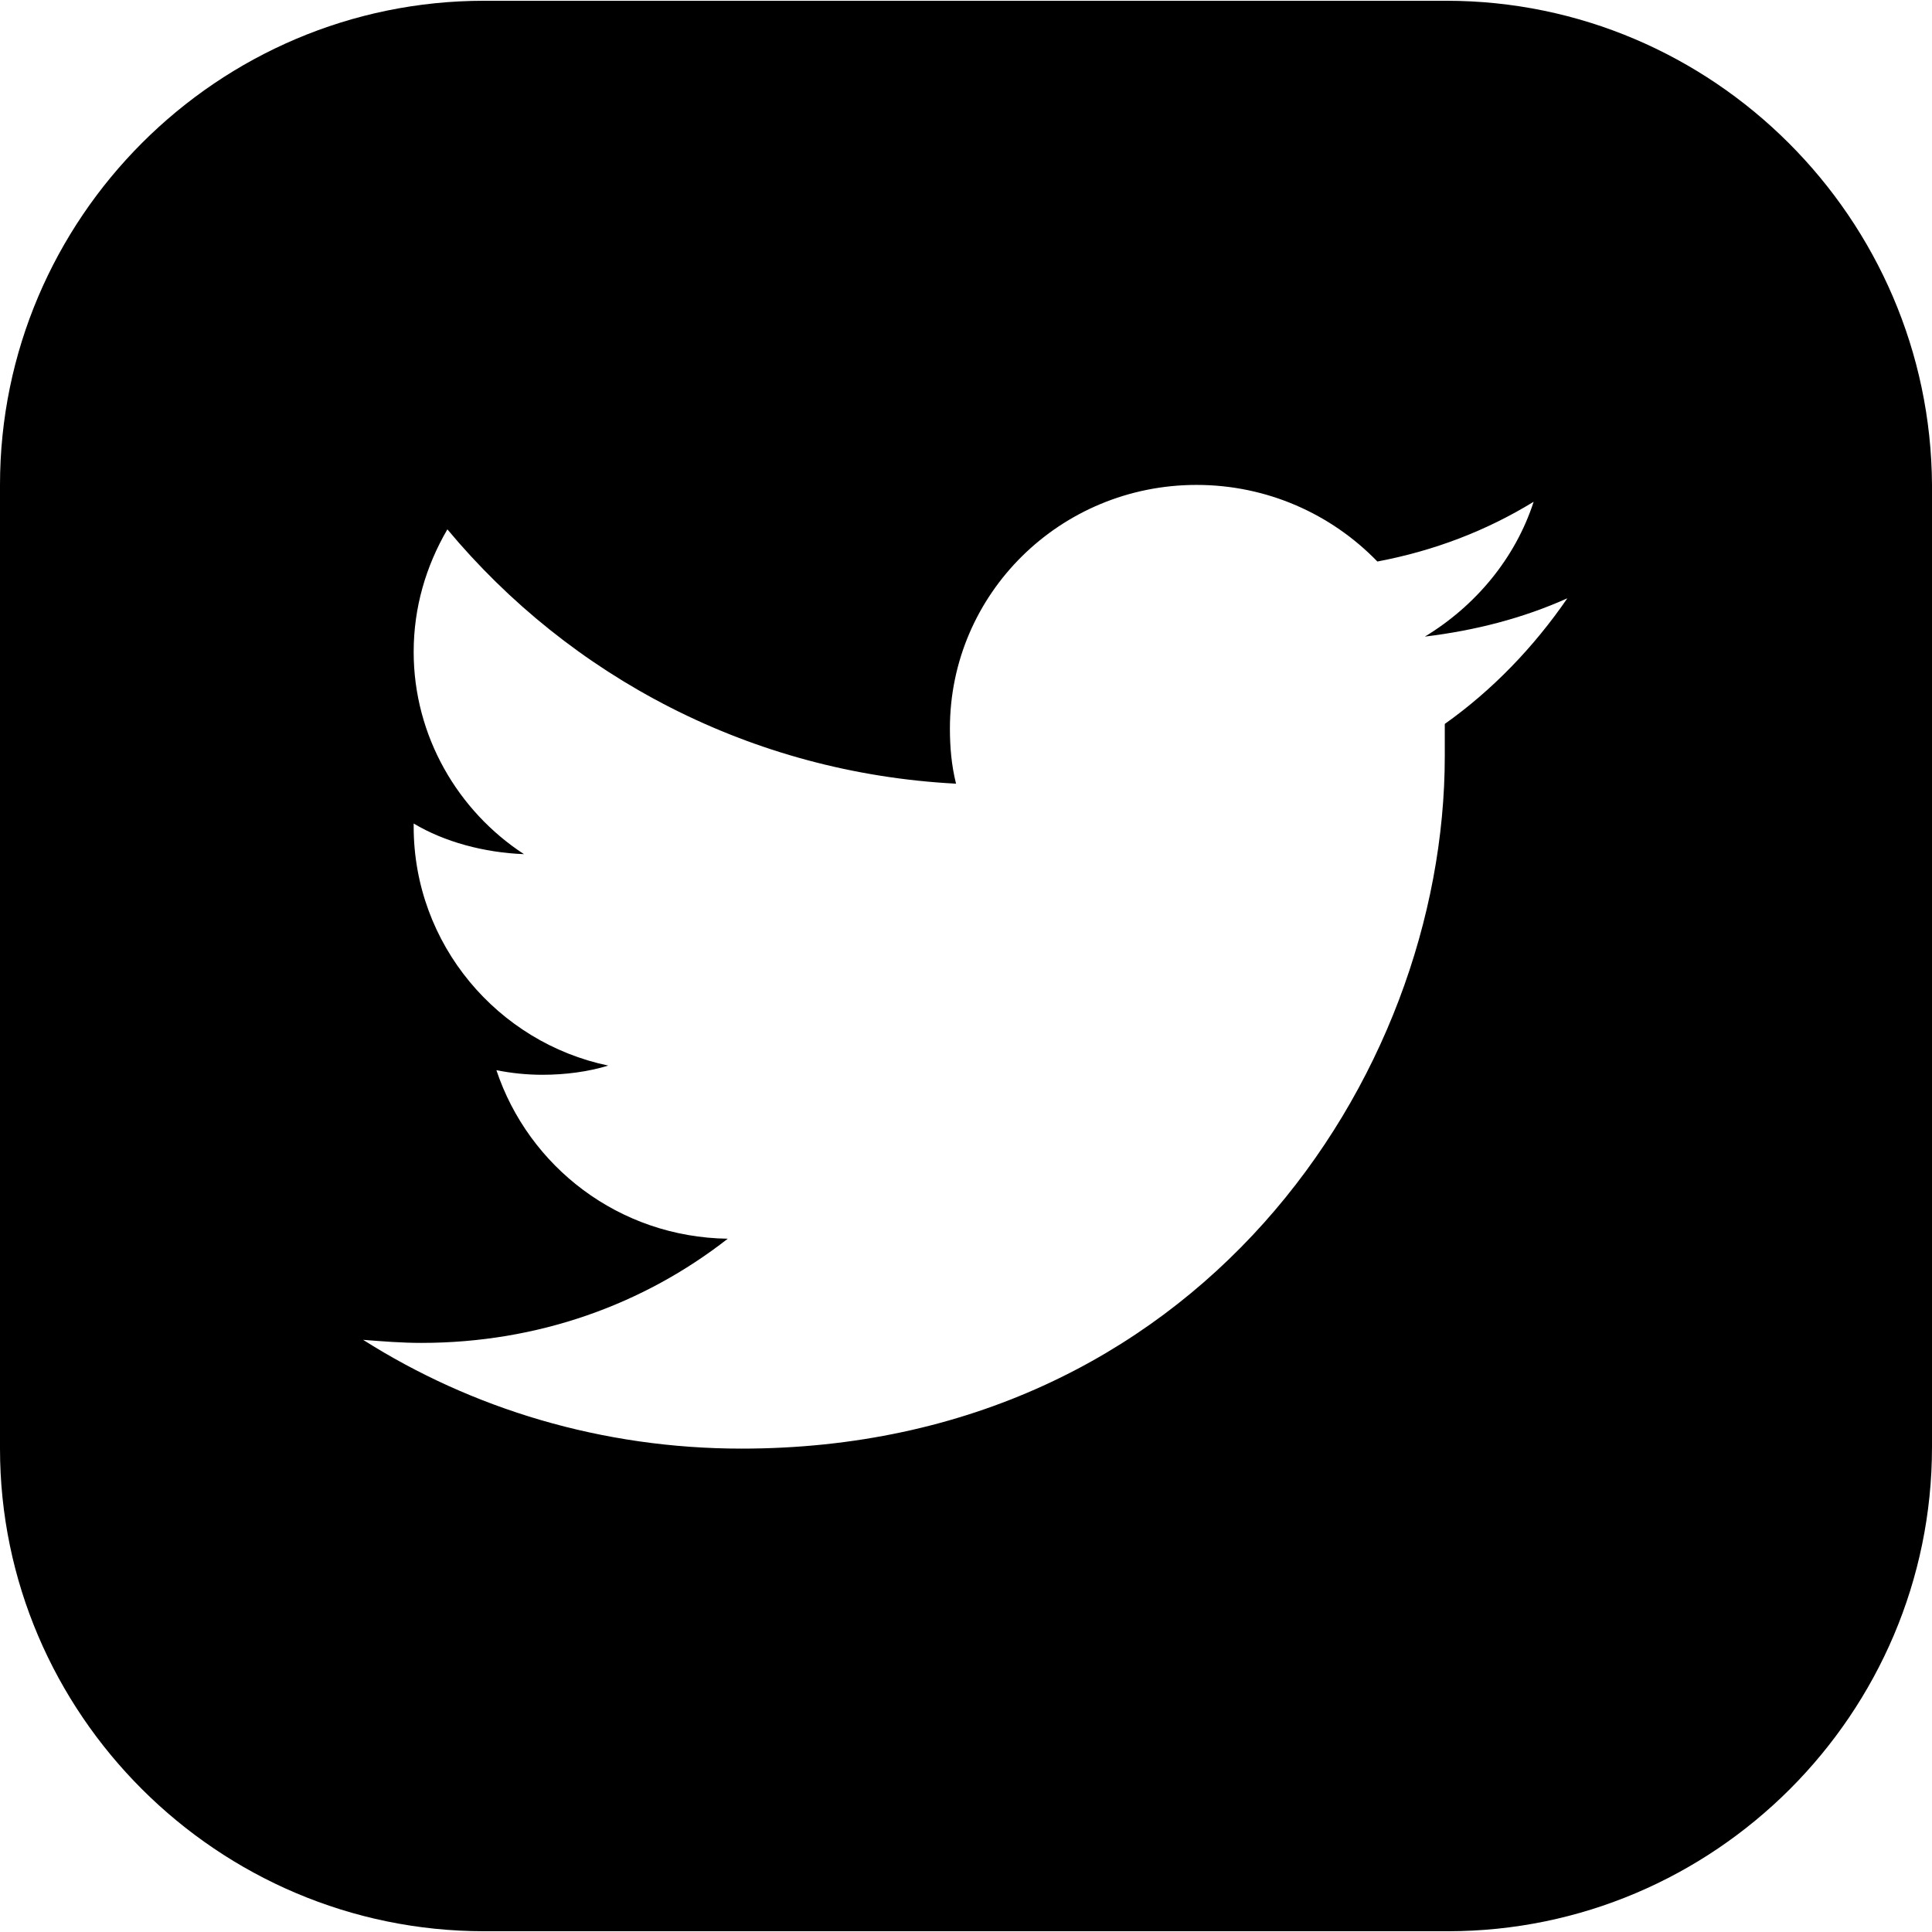
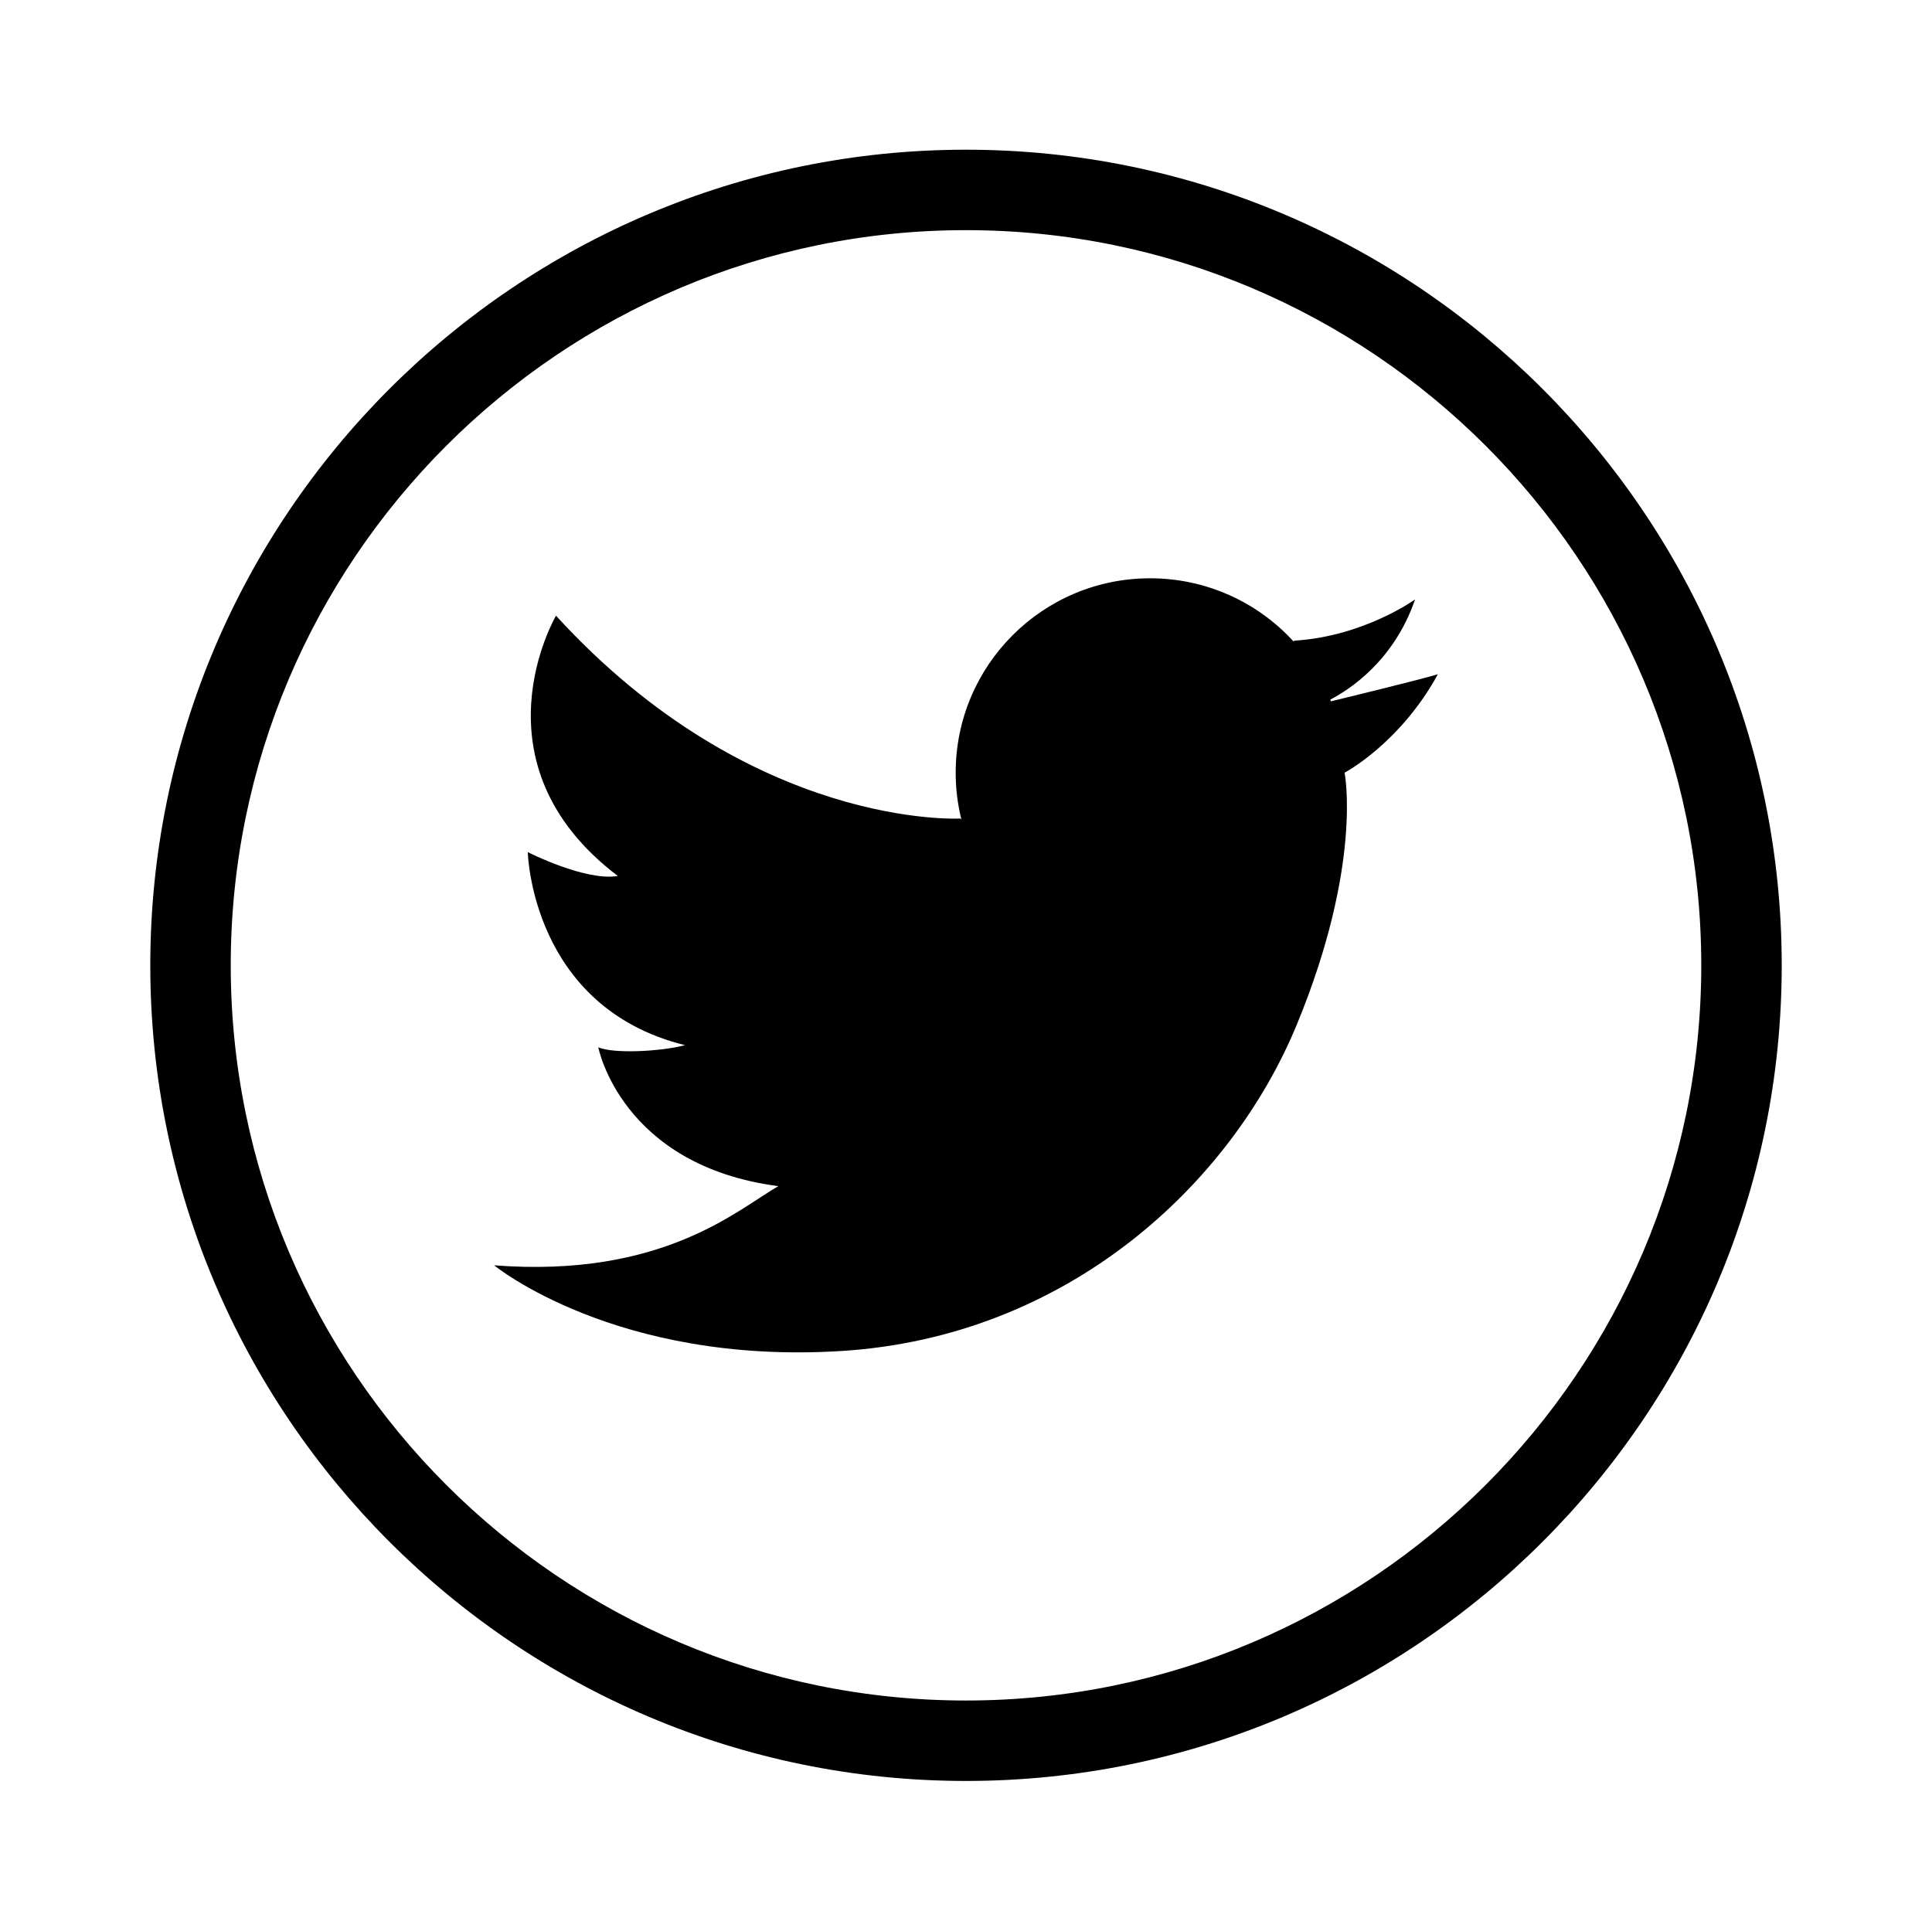
- <svg xmlns="http://www.w3.org/2000/svg" version="1.1" id="Layer_1" x="0px" y="0px" viewBox="0 0 504.4 504.4" style="enable-background:new 0 0 504.4 504.4;" xml:space="preserve">
-   <g>
-     <g>
-       <path d="M377.6,0.2H126.4C56.8,0.2,0,57,0,126.6v251.6c0,69.2,56.8,126,126.4,126H378c69.6,0,126.4-56.8,126.4-126.4V126.6    C504,57,447.2,0.2,377.6,0.2z M377.2,189c0,2.8,0,5.6,0,8.4c0,84-64.8,180.8-183.6,180.8c-36.4,0-70.4-10.4-98.8-28.4    c5.2,0.4,10,0.8,15.2,0.8c30.4,0,58-10,80-27.2c-28.4-0.4-52-18.8-60.4-44c4,0.8,8,1.2,12,1.2c6,0,12-0.8,17.2-2.4    c-28.8-6-50.8-31.6-50.8-62.4V215c8,4.8,18.4,7.6,28.8,8c-17.2-11.2-28.8-30.8-28.8-52.8c0-11.6,3.2-22.4,8.8-32    c32,38.4,79.2,63.6,132.8,66.4c-1.2-4.8-1.6-9.6-1.6-14.4c0-35.2,28.8-63.6,64.4-63.6c18.4,0,35.2,7.6,47.2,20    c14.8-2.8,28.4-8,40.8-15.6c-4.8,14.8-15.2,27.2-28.4,35.2c13.2-1.6,25.6-4.8,37.2-10C400.4,169,389.6,180.2,377.2,189z" />
-     </g>
-   </g>
-   <g>
- </g>
-   <g>
- </g>
-   <g>
- </g>
-   <g>
- </g>
-   <g>
- </g>
-   <g>
- </g>
-   <g>
- </g>
-   <g>
- </g>
-   <g>
- </g>
-   <g>
- </g>
-   <g>
- </g>
-   <g>
- </g>
-   <g>
- </g>
-   <g>
- </g>
-   <g>
- </g>
+ <svg xmlns="http://www.w3.org/2000/svg" width="144.083" height="144">
+   <path d="M72.041 11.166c-33.543 0-60.833 27.29-60.833 60.834 0 33.545 27.29 60.834 60.833 60.834 33.544 0 60.835-27.289 60.835-60.834-.001-33.544-27.292-60.834-60.835-60.834zm0 115.668c-30.235 0-54.833-24.598-54.833-54.834 0-30.235 24.598-54.834 54.833-54.834S126.876 41.765 126.876 72c-.001 30.236-24.6 54.834-54.835 54.834z" />
+   <path d="M99.208 52.18c1.398-.722 4.746-2.867 6.324-7.471 0 0-3.803 2.75-8.979 3.074l-.094.052a14.453 14.453 0 0 0-10.688-4.703c-8.008 0-14.499 6.492-14.499 14.5 0 1.215.151 2.395.434 3.523l-.07-.105s-15.53.89-30.171-15.127c0 0-6.473 11.001 4.61 19.414-2.427.404-6.713-1.78-6.713-1.78s.242 11.566 11.728 14.398c-1.86.486-5.339.646-6.471.162 0 0 1.698 8.816 13.428 10.354-2.993 1.699-8.574 6.875-21.194 5.904 0 0 9.062 7.441 25.887 6.391s29.04-12.377 33.974-24.348c4.934-11.971 3.561-18.787 3.561-18.787s4.123-2.164 6.957-7.34c-1.309.392-6.164 1.578-7.971 2.017a4.897 4.897 0 0 1-.053-.128z" />
</svg>
